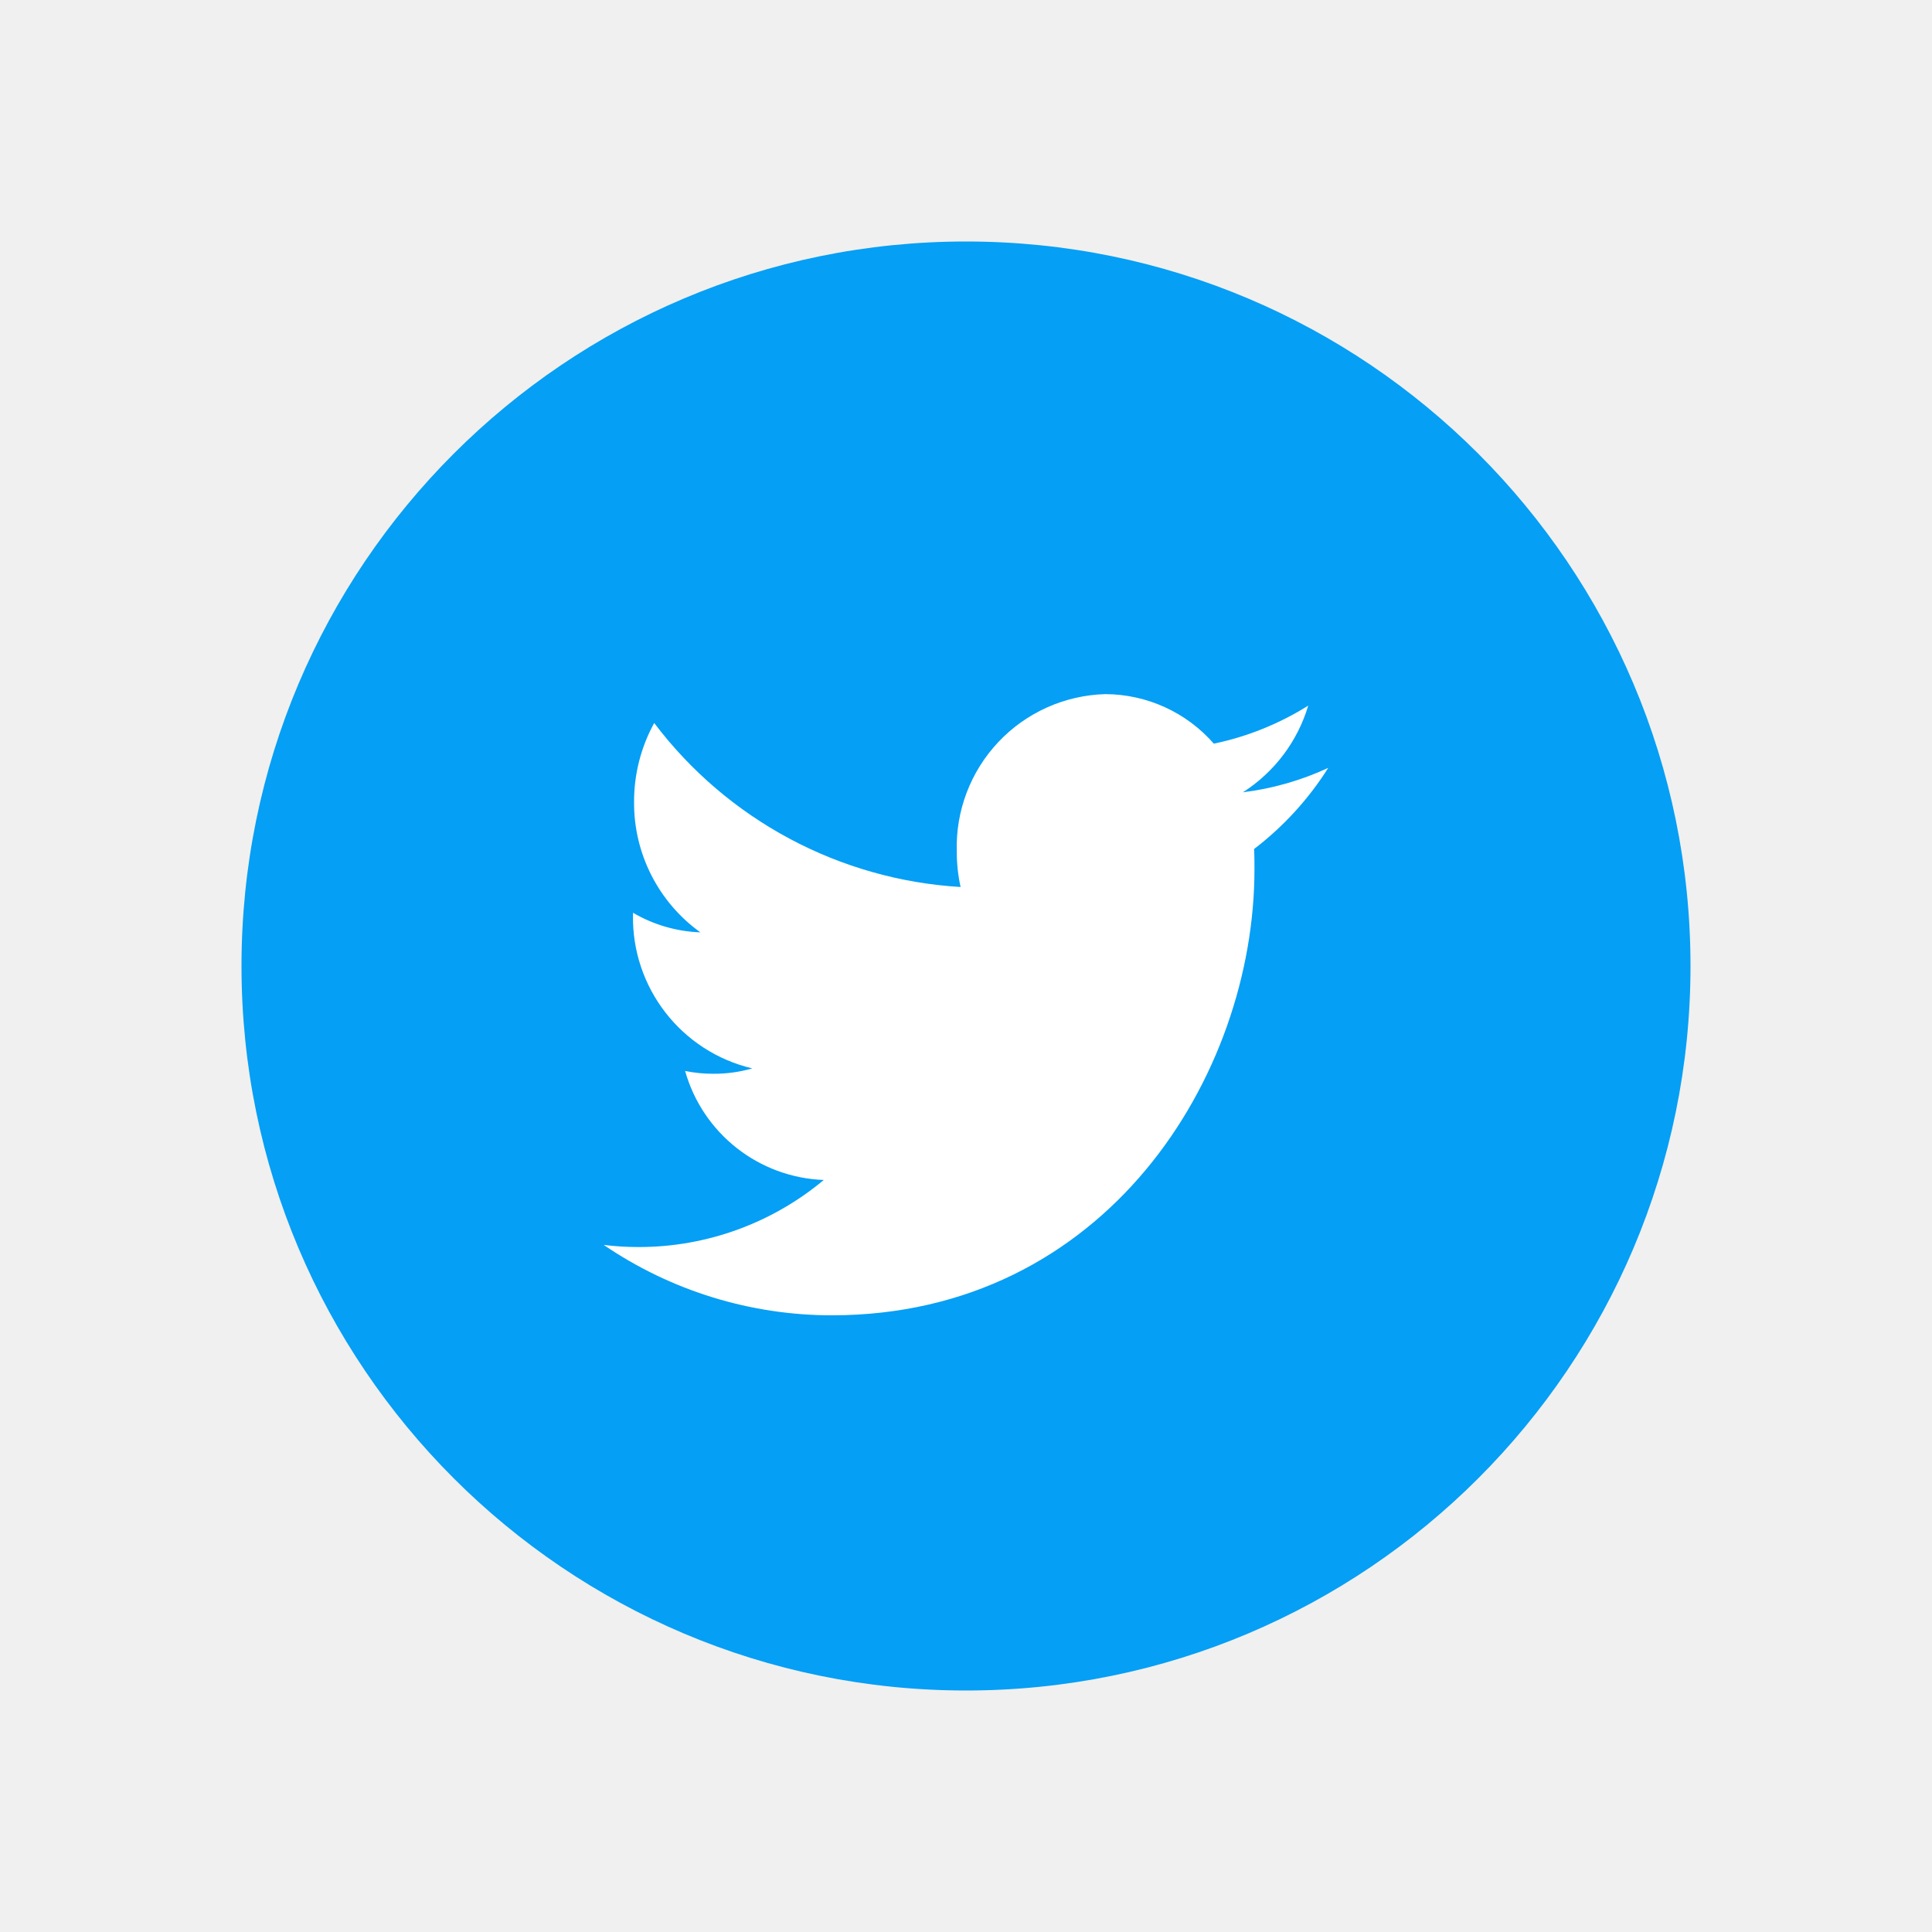
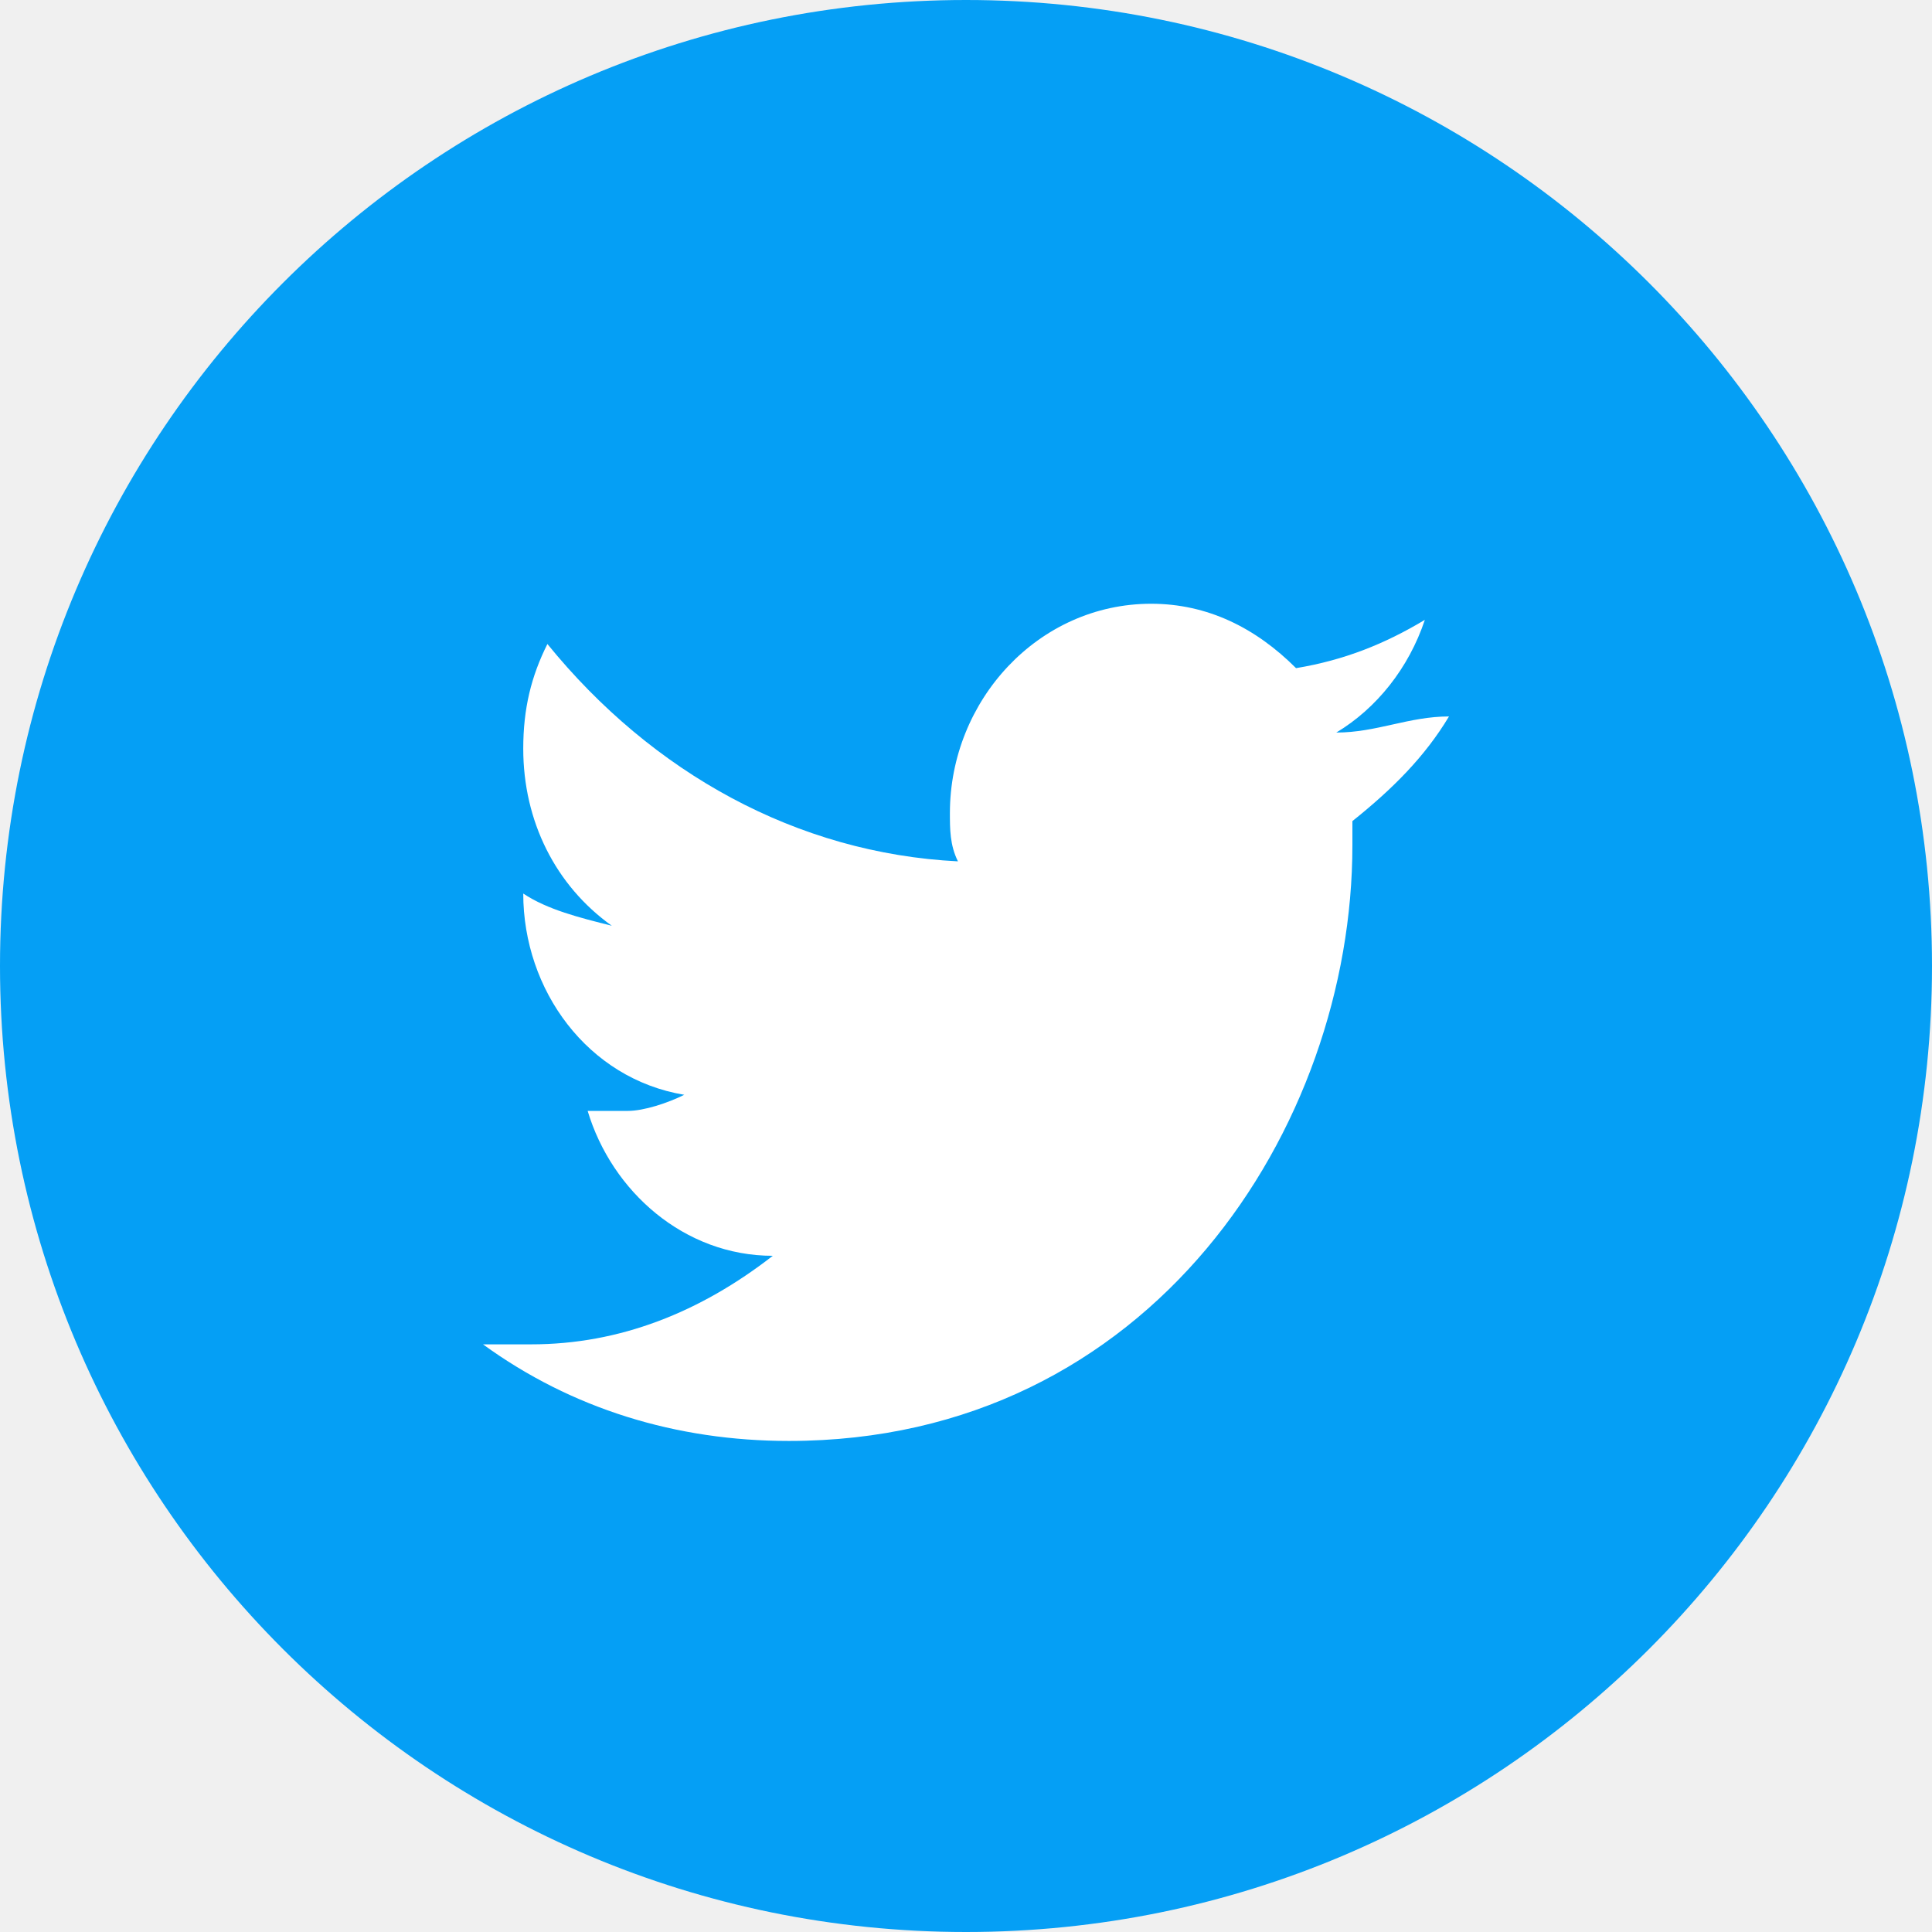
- <svg xmlns="http://www.w3.org/2000/svg" id="flat-twitter_badge-72px" width="36" height="36" viewBox="0 0 36 36">
-   <defs>
-     <style>
-             .cls-1{fill:#059ff5}.cls-2{fill:#fff;fill-rule:evenodd}.cls-3{fill:none}
-         </style>
-   </defs>
+ <svg xmlns="http://www.w3.org/2000/svg" version="1.1" id="Layer_1" x="0px" y="0px" viewBox="0 0 24 24" style="enable-background:new 0 0 24 24;" xml:space="preserve">
+   <style type="text/css">
+ 	.st0{fill:#059FF5;}
+ 	.st1{fill:#FFFFFF;}
+ </style>
  <g id="ic_twitter_circle" transform="translate(4.5 4.5)">
-     <g id="_1.4-Buzzer-_task-Detail_" data-name="1.4-Buzzer-(task-Detail)">
+     <g id="_1.4-Buzzer-_task-Detail_">
      <g id="Task-Detail">
        <g id="Task-Detail-2">
          <g id="Group-3-Copy">
            <g id="Group-7-Copy">
-               <g id="ic_twitter_circle-2" data-name="ic_twitter_circle">
-                 <circle id="Oval-Copy" cx="13.5" cy="13.5" r="13.5" class="cls-1" />
-                 <path id="Shape-Copy" d="M17.41 8.7a2.9 2.9 0 0 0 1.217-1.615 5.371 5.371 0 0 1-1.759.709 2.7 2.7 0 0 0-2.021-.923A2.848 2.848 0 0 0 12.078 9.8a3.056 3.056 0 0 0 .071.665A7.735 7.735 0 0 1 6.44 7.409a3.037 3.037 0 0 0-.375 1.469A2.968 2.968 0 0 0 7.3 11.31a2.671 2.671 0 0 1-1.255-.365v.036a2.886 2.886 0 0 0 2.223 2.864 2.578 2.578 0 0 1-.731.1 2.6 2.6 0 0 1-.521-.052A2.793 2.793 0 0 0 9.6 15.924a5.377 5.377 0 0 1-3.44 1.25 5.231 5.231 0 0 1-.661-.04 7.552 7.552 0 0 0 4.246 1.312c5.1 0 7.88-4.451 7.88-8.311 0-.127 0-.253-.007-.378A5.79 5.79 0 0 0 19 8.245a5.308 5.308 0 0 1-1.59.455z" class="cls-2" transform="translate(1.25 1.563)" />
+               <g id="ic_twitter_circle-2">
+                 <circle id="Oval-Copy" class="st0" cx="7.5" cy="7.5" r="12" />
+                 <path id="Shape-Copy" class="st1" d="M12.1,4.6c0.5-0.3,0.9-0.8,1.1-1.4c-0.5,0.3-1,0.5-1.6,0.6C11.1,3.3,10.5,3,9.8,3         c-1.4,0-2.5,1.2-2.5,2.6c0,0,0,0,0,0c0,0.2,0,0.4,0.1,0.6c-2-0.1-3.8-1.1-5.1-2.7C2.1,3.9,2,4.3,2,4.8c0,0.9,0.4,1.7,1.1,2.2         C2.7,6.9,2.3,6.8,2,6.6v0c0,1.2,0.8,2.3,2,2.5C3.8,9.2,3.5,9.3,3.3,9.3c-0.2,0-0.3,0-0.5,0c0.3,1,1.2,1.8,2.3,1.8         c-0.9,0.7-1.9,1.1-3,1.1c-0.2,0-0.4,0-0.6,0c1.1,0.8,2.4,1.2,3.8,1.2c4.5,0,7-3.9,7-7.4c0-0.1,0-0.2,0-0.3         c0.5-0.4,0.9-0.8,1.2-1.3C13,4.4,12.6,4.6,12.1,4.6z" />
              </g>
            </g>
          </g>
        </g>
      </g>
    </g>
  </g>
-   <path id="Rectangle_89" d="M0 0h36v36H0z" class="cls-3" data-name="Rectangle 89" />
</svg>
